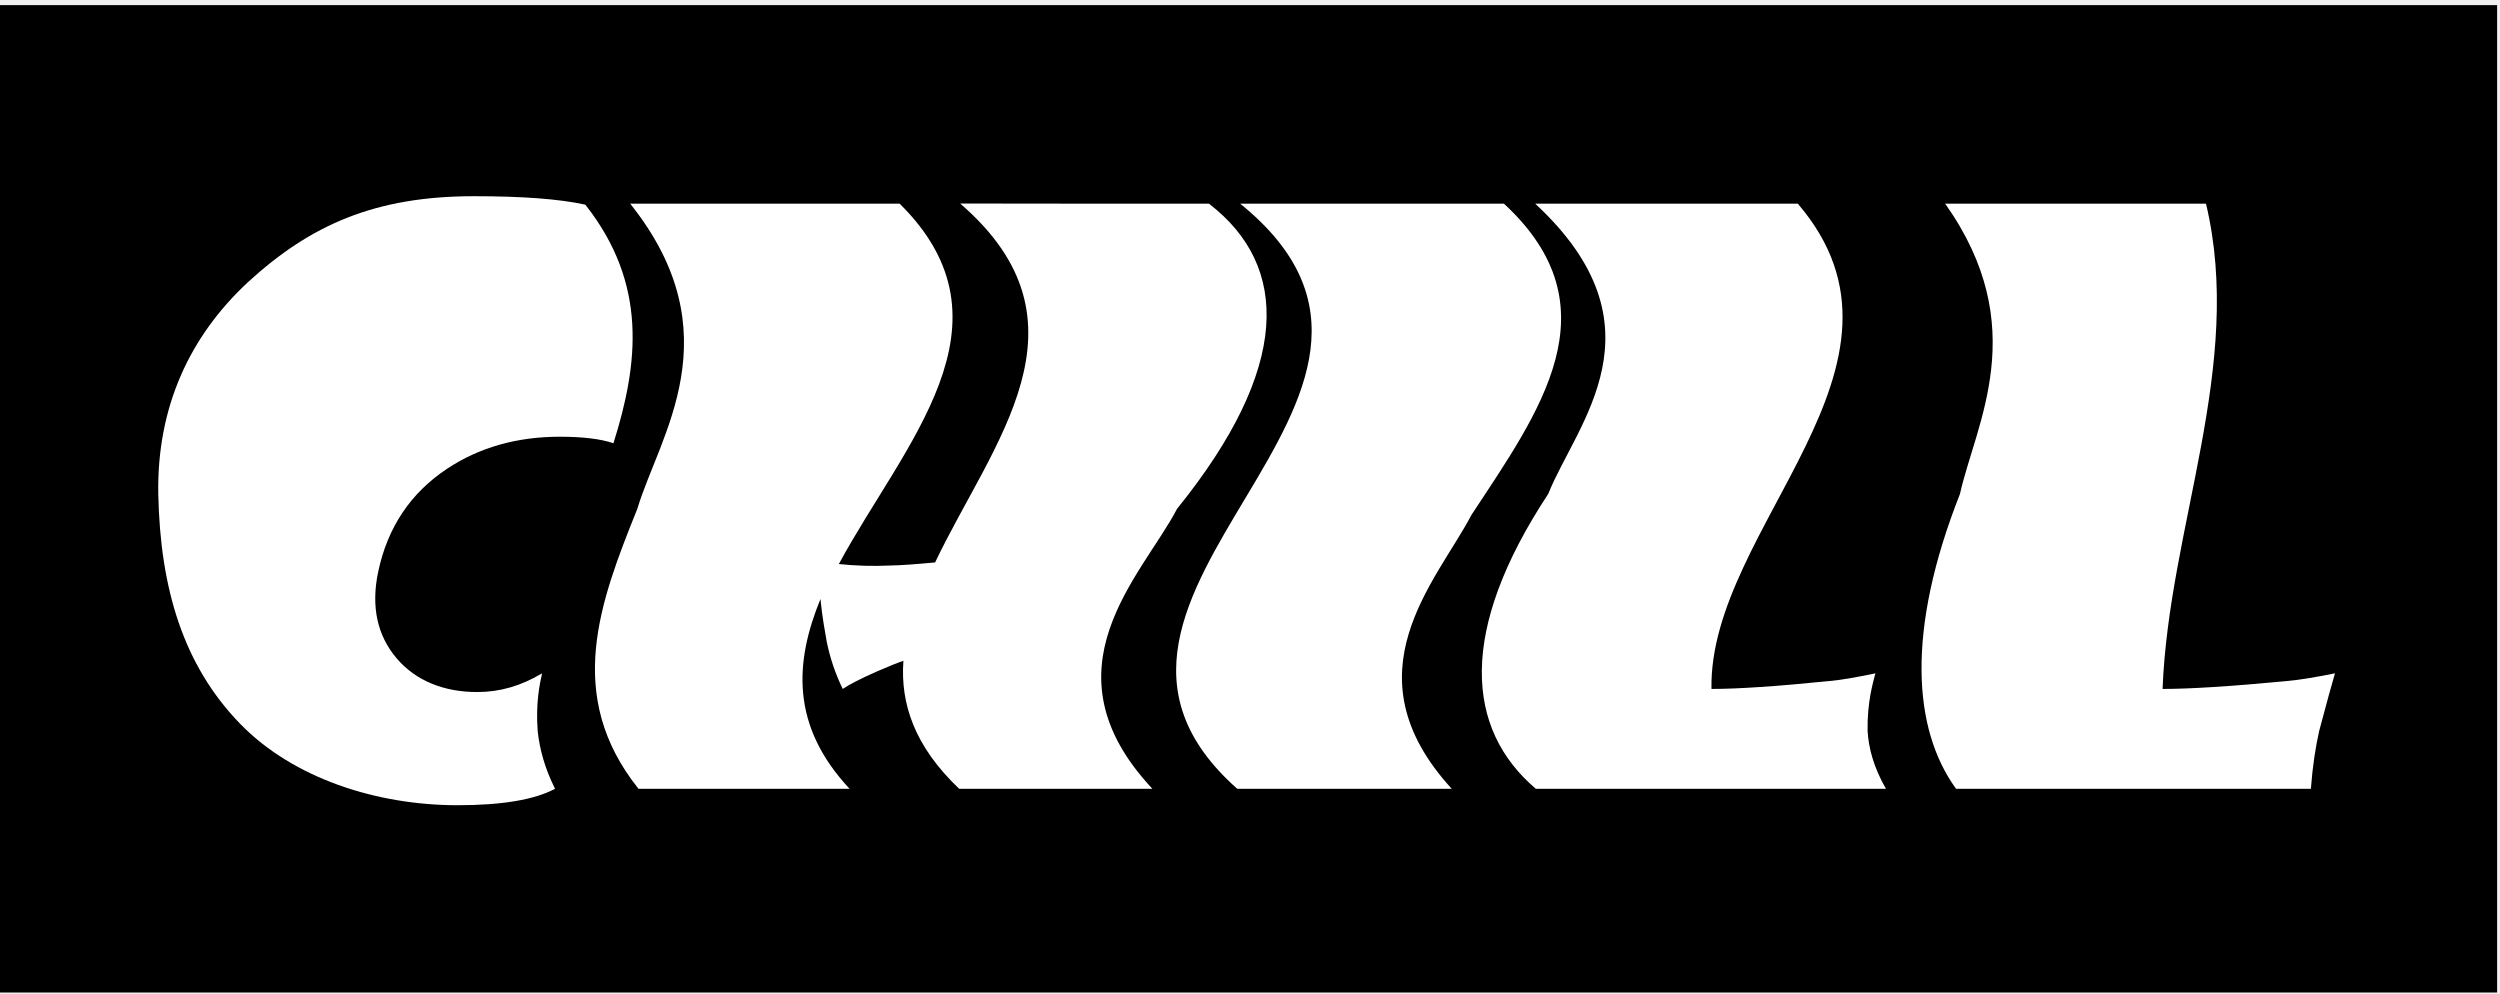
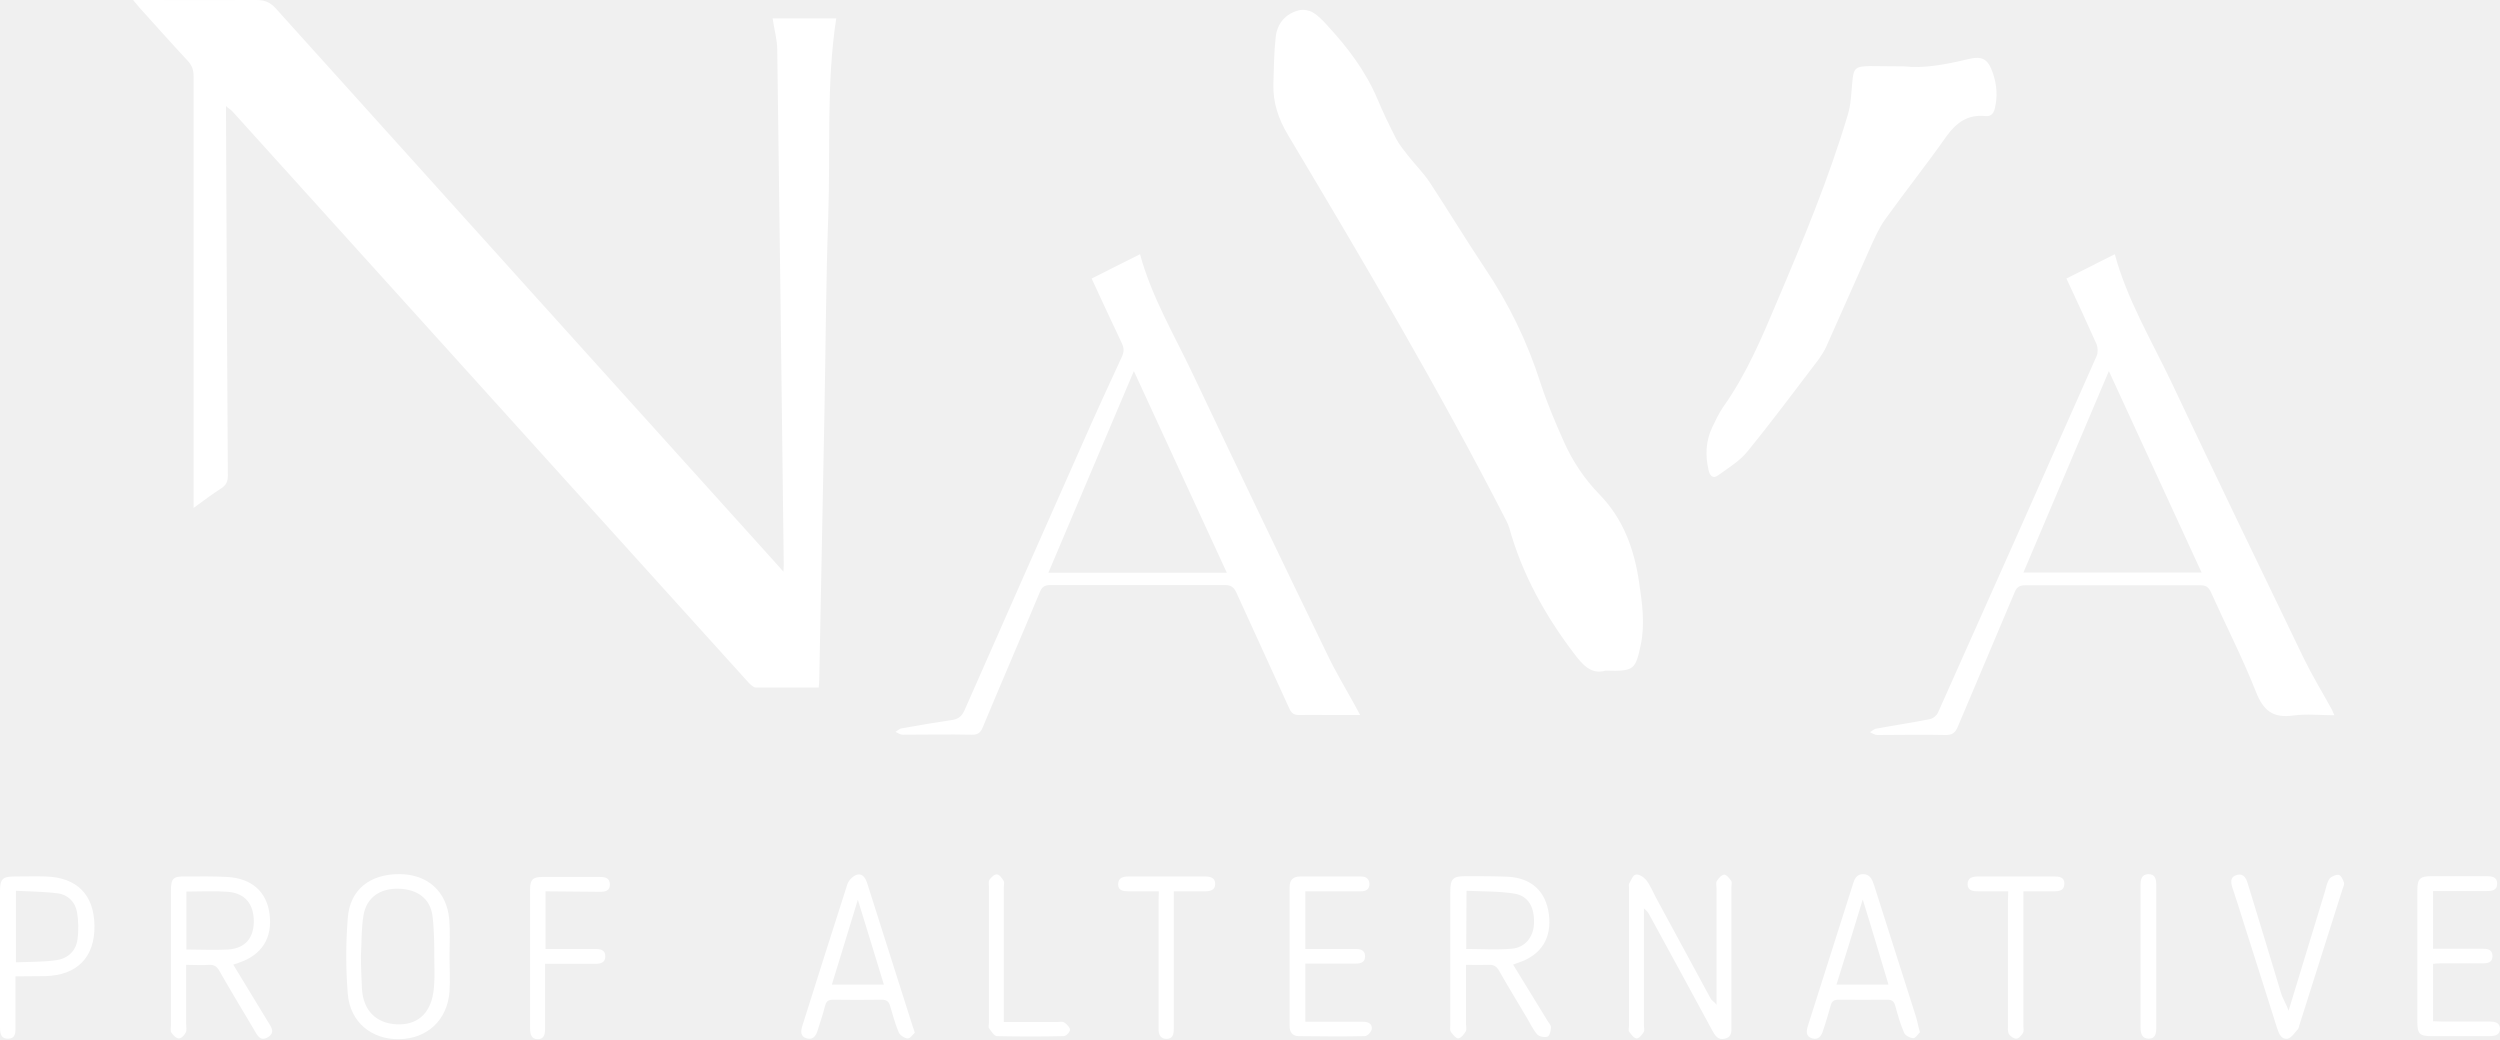
- <svg xmlns="http://www.w3.org/2000/svg" width="395" height="157" viewBox="0 0 395 157" fill="none">
-   <rect width="394.544" height="156.006" transform="translate(0 0.810547)" fill="black" />
-   <path d="M96.925 70.029C94.87 69.336 92.043 69.002 88.421 69.002C81.689 69.002 75.702 70.698 70.64 74.063C64.936 77.841 61.236 83.262 59.746 90.379C58.59 95.929 59.643 100.451 62.675 104.023C65.707 107.569 70.126 109.342 75.394 109.342C79.016 109.342 82.331 108.365 85.646 106.387C85.286 108.031 84.618 111.063 84.952 115.482C85.26 118.412 86.108 121.469 87.701 124.63C84.464 126.351 79.35 127.225 72.31 127.225C59.463 127.225 46.334 122.959 37.983 114.403C28.939 105.102 25.316 92.974 25.007 78.046C24.776 64.248 30.018 53.097 39.165 44.592C49.057 35.522 59.258 31 74.905 31C82.511 31 88.369 31.437 92.48 32.336C102.372 44.875 100.882 57.465 96.925 70.029Z" fill="white" />
-   <path d="M191.017 32.182C203.839 42.048 203.967 58.133 185.981 80.384C180.457 90.97 164.372 105.718 182.076 124.629C171.875 124.629 161.7 124.629 151.551 124.629C144.459 117.897 142.25 111.14 142.738 104.408C142.018 104.639 140.528 105.23 138.396 106.155C135.852 107.286 134.13 108.185 133.154 108.853C131.946 106.386 131.15 103.92 130.636 101.453C130.353 99.834 129.917 97.573 129.634 94.644C125.549 104.639 124.906 114.634 134.233 124.629C123.082 124.629 111.956 124.629 100.882 124.629C89.114 109.881 94.767 95.132 100.702 80.384C104.145 68.873 116.016 52.788 99.572 32.182C113.806 32.182 127.989 32.182 142.147 32.182C161.366 51.17 142.789 70.132 132.537 89.12C135.261 89.403 137.959 89.48 140.657 89.351C142.352 89.326 144.716 89.146 147.748 88.863C156.741 69.952 173.622 51.067 151.705 32.156C164.835 32.182 177.939 32.182 191.017 32.182Z" fill="white" />
-   <path d="M237.625 32.182C255.38 48.575 243.278 64.968 232.487 81.361C226.937 91.947 212.651 106.387 229.378 124.63C218.046 124.63 206.741 124.63 195.487 124.63C160.697 93.822 234.028 62.989 195.949 32.182C209.876 32.182 223.776 32.182 237.625 32.182Z" fill="white" />
-   <path d="M296.312 106.387C295.901 107.98 295.002 111.012 295.079 115.482C295.233 118.103 295.978 121.135 297.982 124.63C279.431 124.63 261.008 124.63 242.663 124.63C231.563 115.2 230.355 99.68 244.615 78.046C249.035 66.972 263.603 51.684 242.56 32.182C256.409 32.182 270.258 32.182 284.056 32.182C305.947 57.748 269.95 83.288 270.412 108.853C274.549 108.853 280.767 108.442 289.143 107.594C290.865 107.44 293.255 107.029 296.312 106.387Z" fill="white" />
-   <path d="M368.924 106.387C368.461 107.98 367.613 111.012 366.432 115.482C365.841 118.103 365.378 121.135 365.121 124.63C346.339 124.63 327.659 124.63 309.056 124.63C302.222 115.2 301.143 99.68 309.673 78.046C312.14 66.972 321.158 51.684 307.335 32.182C321.107 32.182 334.853 32.182 348.548 32.182C354.638 57.748 342.664 83.288 341.688 108.853C346.03 108.853 352.582 108.442 361.395 107.594C363.22 107.44 365.738 107.029 368.924 106.387Z" fill="white" />
+ <svg xmlns="http://www.w3.org/2000/svg" width="510" height="212" viewBox="0 0 510 212" fill="none">
+   <defs />
+   <path id="path" d="M46.11 21.59C46.11 22.53 46.11 23.52 46.11 24.46C46.22 48.62 46.32 72.82 46.48 96.98C46.48 98.23 46.16 98.96 45.11 99.64C43.28 100.79 41.54 102.15 39.49 103.62L39.49 101.37C39.49 72.77 39.49 44.12 39.49 15.52C39.49 14.22 39.13 13.27 38.23 12.33C34.92 8.78 31.67 5.12 28.41 1.51C28.04 1.09 27.73 0.67 27.15 0C27.99 0 28.52 0 29.04 0C36.81 0 44.54 0.05 52.31 0C54.09 0 55.2 0.52 56.35 1.82C90.28 39.52 124.27 77.16 158.2 114.8C158.67 115.33 159.14 115.85 159.82 116.63C159.82 115.8 159.93 115.38 159.88 114.91C159.46 79.98 159.04 45.11 158.56 10.19C158.56 8.1 157.93 6.01 157.62 3.76L170.59 3.76C168.54 17.14 169.44 30.68 168.96 44.17C168.49 57.61 168.44 71.1 168.18 84.53C167.81 102.52 167.49 120.5 167.13 138.54C167.13 139.06 167.07 139.58 167.02 140.26C162.66 140.26 158.41 140.26 154.2 140.26C153.68 140.26 153.1 139.64 152.68 139.22C140.23 125.47 127.84 111.72 115.39 97.97C92.7 72.87 70.06 47.78 47.37 22.68C47.06 22.32 46.37 22.01 46.11 21.59Z" fill="#FFFFFF" fill-opacity="1" fill-rule="nonzero" />
+   <path id="path" d="M327.53 136.81C324.64 137.65 322.91 135.72 321.02 133.21C315.13 125.42 310.51 117.1 307.89 107.69C307.73 107.17 307.52 106.65 307.26 106.18C293.49 79.3 278.16 53.37 262.72 27.49C260.77 24.2 259.67 20.91 259.77 17.14C259.88 13.9 259.88 10.71 260.25 7.52C260.56 4.8 262.24 2.77 265.03 2.09C265.87 1.88 267.02 2.09 267.76 2.5C268.91 3.18 269.91 4.23 270.8 5.22C274.9 9.67 278.53 14.42 280.94 20.07C282.1 22.84 283.41 25.56 284.78 28.23C285.41 29.48 286.35 30.58 287.19 31.68C288.66 33.56 290.4 35.28 291.71 37.27C295.49 43.02 299.06 48.93 302.9 54.68C307.83 62 311.61 69.79 314.29 78.21C315.61 82.23 317.29 86.21 319.02 90.07C320.81 94.1 323.22 97.71 326.32 100.9C331.15 105.86 333.36 111.98 334.36 118.67C334.99 122.96 335.62 127.19 334.72 131.53C333.62 136.66 333.36 136.97 327.53 136.81Z" fill="#FFFFFF" fill-opacity="1" fill-rule="nonzero" />
+   <path id="path" d="M222.69 56.82C226.11 55.1 229.36 53.48 232.57 51.86C234.88 60.48 239.61 68.43 243.39 76.43C252.42 95.46 261.51 114.44 270.7 133.36C272.43 137.02 274.53 140.47 276.48 144.03C276.74 144.55 277.05 145.07 277.47 145.86L270.65 145.86C268.81 145.86 267.02 145.81 265.18 145.86C264.03 145.91 263.45 145.55 262.98 144.45C259.41 136.55 255.78 128.76 252.21 120.87C251.69 119.77 251.11 119.35 249.9 119.35C238.03 119.35 226.16 119.35 214.29 119.35C213.13 119.35 212.56 119.72 212.14 120.76C208.3 129.97 204.36 139.06 200.53 148.26C200.06 149.47 199.48 149.94 198.16 149.88C193.49 149.78 188.82 149.88 184.14 149.88C183.67 149.88 183.14 149.52 182.67 149.31C183.09 149.05 183.51 148.63 183.98 148.58C187.45 147.95 190.92 147.37 194.38 146.85C195.59 146.64 196.22 146.07 196.75 144.92C204.78 126.67 212.87 108.43 220.96 90.18C223.53 84.32 226.21 78.52 228.89 72.72C229.31 71.78 229.31 71.04 228.89 70.1C226.84 65.71 224.79 61.42 222.69 56.82ZM250.27 116.84C243.91 103.09 237.71 89.55 231.31 75.7C225.42 89.6 219.65 103.15 213.87 116.84L250.27 116.84Z" fill="#FFFFFF" fill-opacity="1" fill-rule="nonzero" />
+   <path id="path" d="M421.55 56.82C424.91 55.15 428.16 53.48 431.42 51.86C433.89 61.06 438.98 69.58 443.03 78.1C451.9 96.87 460.94 115.59 469.97 134.3C471.71 137.86 473.75 141.21 475.65 144.66C475.8 144.97 475.96 145.34 476.22 145.91C473.28 145.91 470.55 145.6 467.87 145.96C463.72 146.54 461.73 145.02 460.2 141.1C457.47 134.2 454.06 127.56 451.01 120.76C450.54 119.77 450.01 119.4 448.91 119.4C436.99 119.4 425.07 119.4 413.14 119.4C411.99 119.4 411.41 119.77 410.99 120.82C407.16 129.97 403.27 139.01 399.43 148.16C398.91 149.47 398.28 149.99 396.81 149.94C392.19 149.83 387.56 149.94 382.94 149.94C382.47 149.94 381.94 149.57 381.47 149.36C381.94 149.1 382.31 148.68 382.84 148.63C386.46 147.95 390.09 147.43 393.71 146.7C394.34 146.59 395.08 145.96 395.34 145.39C406.21 121.13 416.98 96.87 427.74 72.56C428.01 71.93 427.95 70.94 427.74 70.31C425.75 65.82 423.7 61.43 421.55 56.82ZM449.12 116.79C442.82 103.09 436.57 89.5 430.21 75.7C424.33 89.6 418.55 103.15 412.78 116.79L449.12 116.79Z" fill="#FFFFFF" fill-opacity="1" fill-rule="nonzero" />
+   <path id="path" d="M388.56 13.54C392.34 14.01 396.91 13.17 401.48 12.07C404.48 11.34 405.58 12.07 406.58 15C407.37 17.35 407.52 19.7 406.95 22.11C406.68 23.16 406.21 23.78 405 23.68C401.43 23.31 399.12 24.99 397.07 27.81C393.03 33.56 388.67 39.05 384.57 44.75C383.31 46.52 382.42 48.56 381.52 50.55C378.53 57.24 375.59 63.93 372.6 70.63C372.18 71.57 371.6 72.46 371.02 73.29C366.19 79.62 361.46 86 356.47 92.11C354.9 94.05 352.58 95.46 350.48 96.98C349.33 97.81 348.75 96.87 348.54 95.88C347.86 92.9 347.96 90.02 349.28 87.2C349.96 85.79 350.64 84.32 351.53 83.02C356.26 76.38 359.41 68.9 362.56 61.42C367.87 48.93 373.07 36.43 376.95 23.42C377.59 21.38 377.64 19.13 377.85 16.99C378.11 13.9 378.37 13.54 381.47 13.48C383.52 13.48 385.57 13.54 388.56 13.54Z" fill="#FFFFFF" fill-opacity="1" fill-rule="nonzero" />
+   <path id="path" d="M350.17 204.99C350.17 197.04 350.17 189.15 350.17 181.2C350.17 180.73 350.01 180.1 350.22 179.74C350.59 179.16 351.17 178.48 351.74 178.43C352.16 178.38 352.79 179.16 353.16 179.68C353.37 180 353.21 180.52 353.21 180.99C353.21 190.4 353.21 199.81 353.21 209.22C353.21 210.32 353.37 211.52 351.9 211.89C350.43 212.26 349.85 211.21 349.27 210.16C345.07 202.37 340.82 194.58 336.56 186.79C336.3 186.27 335.99 185.8 335.36 185.33L335.36 186.85C335.36 194.27 335.36 201.75 335.36 209.17C335.36 209.59 335.51 210.16 335.36 210.48C334.99 211.05 334.41 211.84 333.88 211.84C333.36 211.84 332.78 211.05 332.36 210.48C332.15 210.22 332.31 209.75 332.31 209.33C332.31 199.86 332.31 190.4 332.31 180.94C332.31 180.73 332.26 180.47 332.31 180.31C332.73 179.63 333.1 178.53 333.67 178.43C334.31 178.27 335.3 178.9 335.78 179.48C336.62 180.52 337.14 181.83 337.77 183.03C341.5 189.93 345.23 196.78 348.96 203.68C349.22 204.15 349.9 204.52 350.17 204.99Z" fill="#FFFFFF" fill-opacity="1" fill-rule="nonzero" />
+   <path id="path" d="M299.06 196.83C299.06 201.01 299.06 204.94 299.06 208.86C299.06 209.33 299.22 209.95 299.06 210.32C298.69 210.95 298.12 211.73 297.49 211.84C297.07 211.89 296.38 211.05 295.96 210.48C295.75 210.11 295.86 209.54 295.86 209.01C295.86 199.97 295.86 190.98 295.86 181.93C295.86 179.27 296.38 178.74 299.01 178.74C301.85 178.74 304.73 178.74 307.57 178.85C312.45 179.11 315.34 181.83 315.97 186.48C316.6 191.34 314.45 194.79 309.83 196.36C309.46 196.47 309.15 196.62 308.67 196.78C311.04 200.65 313.35 204.41 315.66 208.18C315.92 208.65 316.45 209.12 316.39 209.59C316.39 210.27 316.13 211.31 315.71 211.47C315.13 211.68 314.03 211.47 313.61 211.05C312.72 210.01 312.14 208.75 311.46 207.6C309.57 204.41 307.62 201.22 305.78 197.98C305.26 197.09 304.68 196.78 303.68 196.83C302.21 196.88 300.79 196.83 299.06 196.83ZM299.11 193.59C302.32 193.59 305.42 193.8 308.41 193.54C311.14 193.28 312.77 191.19 312.93 188.52C313.09 185.12 311.82 182.77 308.94 182.3C305.73 181.78 302.48 181.88 299.17 181.72L299.11 193.59Z" fill="#FFFFFF" fill-opacity="1" fill-rule="nonzero" />
+   <path id="path" d="M47.58 196.78C49.89 200.6 52.2 204.36 54.51 208.18C55.14 209.28 56.35 210.53 54.67 211.58C52.99 212.62 52.41 211 51.73 209.9C49.37 205.93 47 202.01 44.74 198.04C44.27 197.2 43.69 196.78 42.7 196.83C41.17 196.94 39.65 196.83 37.97 196.83C37.97 200.96 37.97 204.88 37.97 208.81C37.97 209.38 38.13 210.11 37.92 210.58C37.65 211.16 37.02 211.84 36.5 211.84C35.97 211.84 35.34 211.21 34.98 210.69C34.71 210.32 34.87 209.75 34.87 209.22C34.87 200.07 34.87 190.98 34.87 181.83C34.87 179.16 35.29 178.74 37.92 178.8C40.7 178.8 43.54 178.74 46.32 178.9C51.31 179.16 54.41 181.88 54.99 186.48C55.62 191.34 53.41 194.85 48.68 196.41C48.37 196.52 48 196.62 47.58 196.78ZM38.02 181.88L38.02 193.7C40.91 193.7 43.69 193.85 46.48 193.7C49.94 193.49 51.73 191.45 51.78 188.05C51.78 184.44 50.05 182.25 46.53 181.93C43.75 181.72 40.96 181.88 38.02 181.88Z" fill="#FFFFFF" fill-opacity="1" fill-rule="nonzero" />
+   <path id="path" d="M91.7 195.05C91.7 197.46 91.86 199.86 91.7 202.27C91.28 208.07 87.18 211.89 81.46 211.99C75.84 212.1 71.43 208.54 70.95 202.79C70.53 197.62 70.53 192.39 70.95 187.26C71.37 181.46 75.52 178.27 81.56 178.32C87.24 178.38 91.12 181.83 91.65 187.53C91.86 190.04 91.7 192.54 91.7 195.05ZM73.63 195C73.63 197.25 73.74 199.5 73.84 201.75C74.11 206.14 76.73 208.75 80.88 208.96C84.98 209.17 87.71 206.92 88.39 202.53C88.71 200.44 88.65 198.3 88.6 196.15C88.6 193.07 88.6 189.88 88.23 186.85C87.76 183.29 85.14 181.41 81.35 181.3C77.52 181.2 74.79 183.08 74.16 186.69C73.69 189.41 73.79 192.23 73.63 195Z" fill="#FFFFFF" fill-opacity="1" fill-rule="nonzero" />
+   <path id="path" d="M186.61 210.69C186.24 211 185.72 211.84 185.19 211.84C184.56 211.84 183.62 211.21 183.35 210.63C182.62 208.91 182.15 207.13 181.62 205.35C181.36 204.36 180.94 203.94 179.84 203.94C176.53 203.99 173.22 203.99 169.96 203.94C169.02 203.94 168.6 204.2 168.33 205.14C167.91 206.82 167.34 208.49 166.81 210.16C166.5 211.21 165.92 212.2 164.6 211.84C163.24 211.47 163.34 210.37 163.66 209.33C166.7 199.71 169.75 190.04 172.85 180.42C173.11 179.58 174.06 178.64 174.85 178.43C176.05 178.12 176.63 179.27 176.95 180.31C180.05 190.04 183.14 199.81 186.24 209.54C186.35 209.8 186.45 210.01 186.61 210.69ZM169.7 200.86L180.31 200.86C178.58 195.11 176.84 189.57 175 183.55C173.17 189.62 171.43 195.16 169.7 200.86Z" fill="#FFFFFF" fill-opacity="1" fill-rule="nonzero" />
+   <path id="path" d="M391.66 210.58C391.24 211 390.77 211.78 390.35 211.78C389.67 211.78 388.72 211.26 388.46 210.74C387.67 208.96 387.14 207.03 386.62 205.14C386.36 204.26 385.94 203.94 385.04 203.94C381.68 203.94 378.32 203.99 375.01 203.94C374.01 203.94 373.65 204.36 373.44 205.2C372.96 206.87 372.49 208.54 371.91 210.22C371.6 211.26 371.02 212.2 369.71 211.84C368.29 211.42 368.5 210.32 368.81 209.27C371.86 199.71 374.91 190.09 377.95 180.52C378.27 179.42 378.69 178.32 380.05 178.32C381.52 178.32 381.94 179.47 382.31 180.57C385.15 189.46 387.99 198.4 390.82 207.29C391.14 208.28 391.29 209.27 391.66 210.58ZM380 183.5C378.16 189.56 376.43 195.16 374.64 200.86L385.25 200.86C383.52 195.16 381.89 189.56 380 183.5Z" fill="#FFFFFF" fill-opacity="1" fill-rule="nonzero" />
+   <path id="path" d="M3.15 199.18C3.15 202.64 3.15 205.93 3.15 209.17C3.15 210.37 3.36 211.89 1.62 211.89C-0.06 211.89 0 210.43 0 209.22C0 200.07 0 190.98 0 181.83C0 179.27 0.52 178.8 3.09 178.8C5.19 178.8 7.24 178.74 9.34 178.8C15.7 179 19.17 182.51 19.27 188.78C19.38 195.26 15.75 198.98 9.19 199.13C7.24 199.13 5.25 199.18 3.15 199.18ZM3.25 196.31C6.04 196.2 8.71 196.26 11.39 195.89C13.76 195.58 15.49 194.06 15.8 191.66C16.07 189.83 16.01 187.84 15.7 186.01C15.33 184.02 13.86 182.51 11.81 182.25C9.03 181.88 6.19 181.88 3.25 181.72L3.25 196.31Z" fill="#FFFFFF" fill-opacity="1" fill-rule="nonzero" />
+   <path id="path" d="M496.34 196.62L496.34 208.33C496.92 208.33 497.5 208.39 498.07 208.39C501.33 208.39 504.53 208.39 507.79 208.39C508.84 208.39 509.94 208.54 510 209.8C510 211.16 509 211.37 507.79 211.37C503.85 211.37 499.86 211.37 495.92 211.37C493.61 211.37 493.14 210.84 493.14 208.54C493.14 199.6 493.14 190.61 493.14 181.67C493.14 179.27 493.66 178.74 496.02 178.74C499.75 178.74 503.48 178.74 507.21 178.74C508.31 178.74 509.42 178.85 509.42 180.26C509.42 181.72 508.26 181.78 507.16 181.78C503.59 181.78 500.02 181.78 496.34 181.78L496.34 193.54C498.91 193.54 501.49 193.54 504.06 193.54C504.85 193.54 505.58 193.54 506.37 193.54C507.42 193.54 508.42 193.64 508.47 195C508.47 196.36 507.53 196.52 506.42 196.52C503.64 196.52 500.8 196.52 498.02 196.52C497.5 196.52 497.02 196.57 496.34 196.62Z" fill="#FFFFFF" fill-opacity="1" fill-rule="nonzero" />
+   <path id="path" d="M266.29 181.83L266.29 193.59C268.44 193.59 270.59 193.59 272.7 193.59C274.01 193.59 275.32 193.59 276.63 193.59C277.74 193.59 278.53 194.01 278.47 195.16C278.47 196.26 277.63 196.57 276.63 196.57C273.22 196.57 269.81 196.57 266.29 196.57L266.29 208.44C266.92 208.44 267.5 208.44 268.07 208.44C271.43 208.44 274.8 208.44 278.1 208.44C279.1 208.44 280 208.86 279.84 209.95C279.73 210.53 278.95 211.37 278.42 211.37C273.9 211.47 269.39 211.42 264.92 211.37C263.71 211.37 263.08 210.58 263.08 209.33C263.08 199.86 263.08 190.4 263.08 180.94C263.08 179.53 263.82 178.8 265.24 178.8C269.33 178.8 273.48 178.8 277.58 178.8C278.63 178.8 279.31 179.21 279.37 180.31C279.37 181.46 278.63 181.83 277.63 181.83C274.53 181.83 271.49 181.83 268.39 181.83C267.76 181.83 267.13 181.83 266.29 181.83Z" fill="#FFFFFF" fill-opacity="1" fill-rule="nonzero" />
+   <path id="path" d="M466.87 206.19C469.34 198.09 471.81 189.98 474.28 181.88C474.54 180.99 474.7 180 475.22 179.27C475.59 178.8 476.54 178.38 477.12 178.48C477.59 178.59 477.96 179.42 478.17 180.05C478.27 180.42 478.06 180.89 477.9 181.3C474.96 190.56 472.02 199.86 469.08 209.12C468.97 209.38 468.97 209.69 468.82 209.9C468.13 210.63 467.5 211.68 466.72 211.89C465.46 212.15 464.93 210.95 464.56 209.85C462.3 202.64 459.99 195.47 457.73 188.31C457 185.96 456.26 183.6 455.48 181.3C455.11 180.15 454.79 178.9 456.37 178.48C457.79 178.12 458.26 179.27 458.58 180.36C460.83 187.74 463.09 195.11 465.3 202.48C465.67 203.79 466.45 204.88 466.87 206.19Z" fill="#FFFFFF" fill-opacity="1" fill-rule="nonzero" />
+   <path id="path" d="M111.29 181.83L111.29 193.59C113.18 193.59 115.02 193.59 116.86 193.59C118.38 193.59 119.96 193.59 121.48 193.59C122.59 193.59 123.53 193.85 123.48 195.16C123.48 196.36 122.53 196.62 121.48 196.62C118.12 196.62 114.81 196.62 111.19 196.62C111.19 197.62 111.19 198.56 111.19 199.45C111.19 202.95 111.19 206.45 111.19 209.95C111.19 211.05 110.93 212.05 109.66 211.99C108.46 211.99 108.14 211 108.14 209.9C108.14 200.39 108.14 190.87 108.14 181.36C108.14 179.47 108.72 178.9 110.61 178.9C114.5 178.9 118.44 178.9 122.32 178.9C123.43 178.9 124.37 179.06 124.42 180.42C124.42 181.78 123.43 181.93 122.38 181.93C118.75 181.93 115.13 181.83 111.29 181.83Z" fill="#FFFFFF" fill-opacity="1" fill-rule="nonzero" />
+   <path id="path" d="M409.68 181.83C407.52 181.83 405.58 181.83 403.58 181.83C402.53 181.83 401.43 181.72 401.38 180.42C401.38 179.06 402.38 178.8 403.53 178.8C408.68 178.8 413.83 178.8 419.03 178.8C420.08 178.8 421.13 178.9 421.13 180.26C421.13 181.72 420.02 181.83 418.92 181.83C416.98 181.83 414.98 181.83 412.77 181.83L412.77 183.87C412.77 192.34 412.77 200.81 412.77 209.27C412.77 209.75 412.93 210.37 412.67 210.74C412.35 211.26 411.83 211.89 411.3 211.89C410.83 211.89 410.1 211.42 409.83 210.95C409.52 210.43 409.62 209.69 409.62 209.01C409.62 200.6 409.62 192.18 409.62 183.76L409.68 181.83Z" fill="#FFFFFF" fill-opacity="1" fill-rule="nonzero" />
+   <path id="path" d="M236.4 181.83C234.2 181.83 232.25 181.83 230.26 181.83C229.21 181.83 228.1 181.72 228.1 180.42C228.1 179.01 229.15 178.8 230.31 178.8C235.46 178.8 240.66 178.8 245.8 178.8C246.85 178.8 247.9 179.01 247.9 180.31C247.9 181.62 246.85 181.83 245.8 181.83C243.76 181.83 241.76 181.83 239.45 181.83C239.45 182.56 239.45 183.24 239.45 183.87C239.45 192.55 239.45 201.28 239.45 209.96C239.45 211 239.24 211.89 238.03 211.94C236.82 211.94 236.35 211.16 236.35 210.01C236.35 209.59 236.35 209.12 236.35 208.7C236.35 200.44 236.35 192.18 236.35 183.92C236.35 183.34 236.4 182.66 236.4 181.83Z" fill="#FFFFFF" fill-opacity="1" fill-rule="nonzero" />
+   <path id="path" d="M204.78 208.49C208.56 208.49 212.08 208.49 215.65 208.49C216.13 208.49 216.76 208.33 217.13 208.6C217.65 208.96 218.28 209.59 218.28 210.06C218.28 210.53 217.49 211.37 217.02 211.37C212.45 211.47 207.88 211.47 203.36 211.37C202.84 211.37 202.26 210.43 201.79 209.8C201.58 209.54 201.74 209.07 201.74 208.65C201.74 199.39 201.74 190.19 201.74 180.94C201.74 180.47 201.63 179.84 201.84 179.48C202.21 178.95 202.89 178.32 203.36 178.38C203.84 178.38 204.41 179.11 204.73 179.68C204.94 180 204.78 180.52 204.78 180.99C204.78 189.46 204.78 197.93 204.78 206.4L204.78 208.49Z" fill="#FFFFFF" fill-opacity="1" fill-rule="nonzero" />
+   <path id="path" d="M439.88 195.21C439.88 200.02 439.88 204.83 439.88 209.64C439.88 210.79 439.72 211.89 438.35 211.89C436.94 211.89 436.67 210.79 436.67 209.59C436.67 199.92 436.67 190.24 436.67 180.57C436.67 179.42 436.88 178.38 438.25 178.32C439.72 178.32 439.88 179.42 439.88 180.62C439.88 185.49 439.88 190.35 439.88 195.21Z" fill="#FFFFFF" fill-opacity="1" fill-rule="nonzero" />
</svg>
